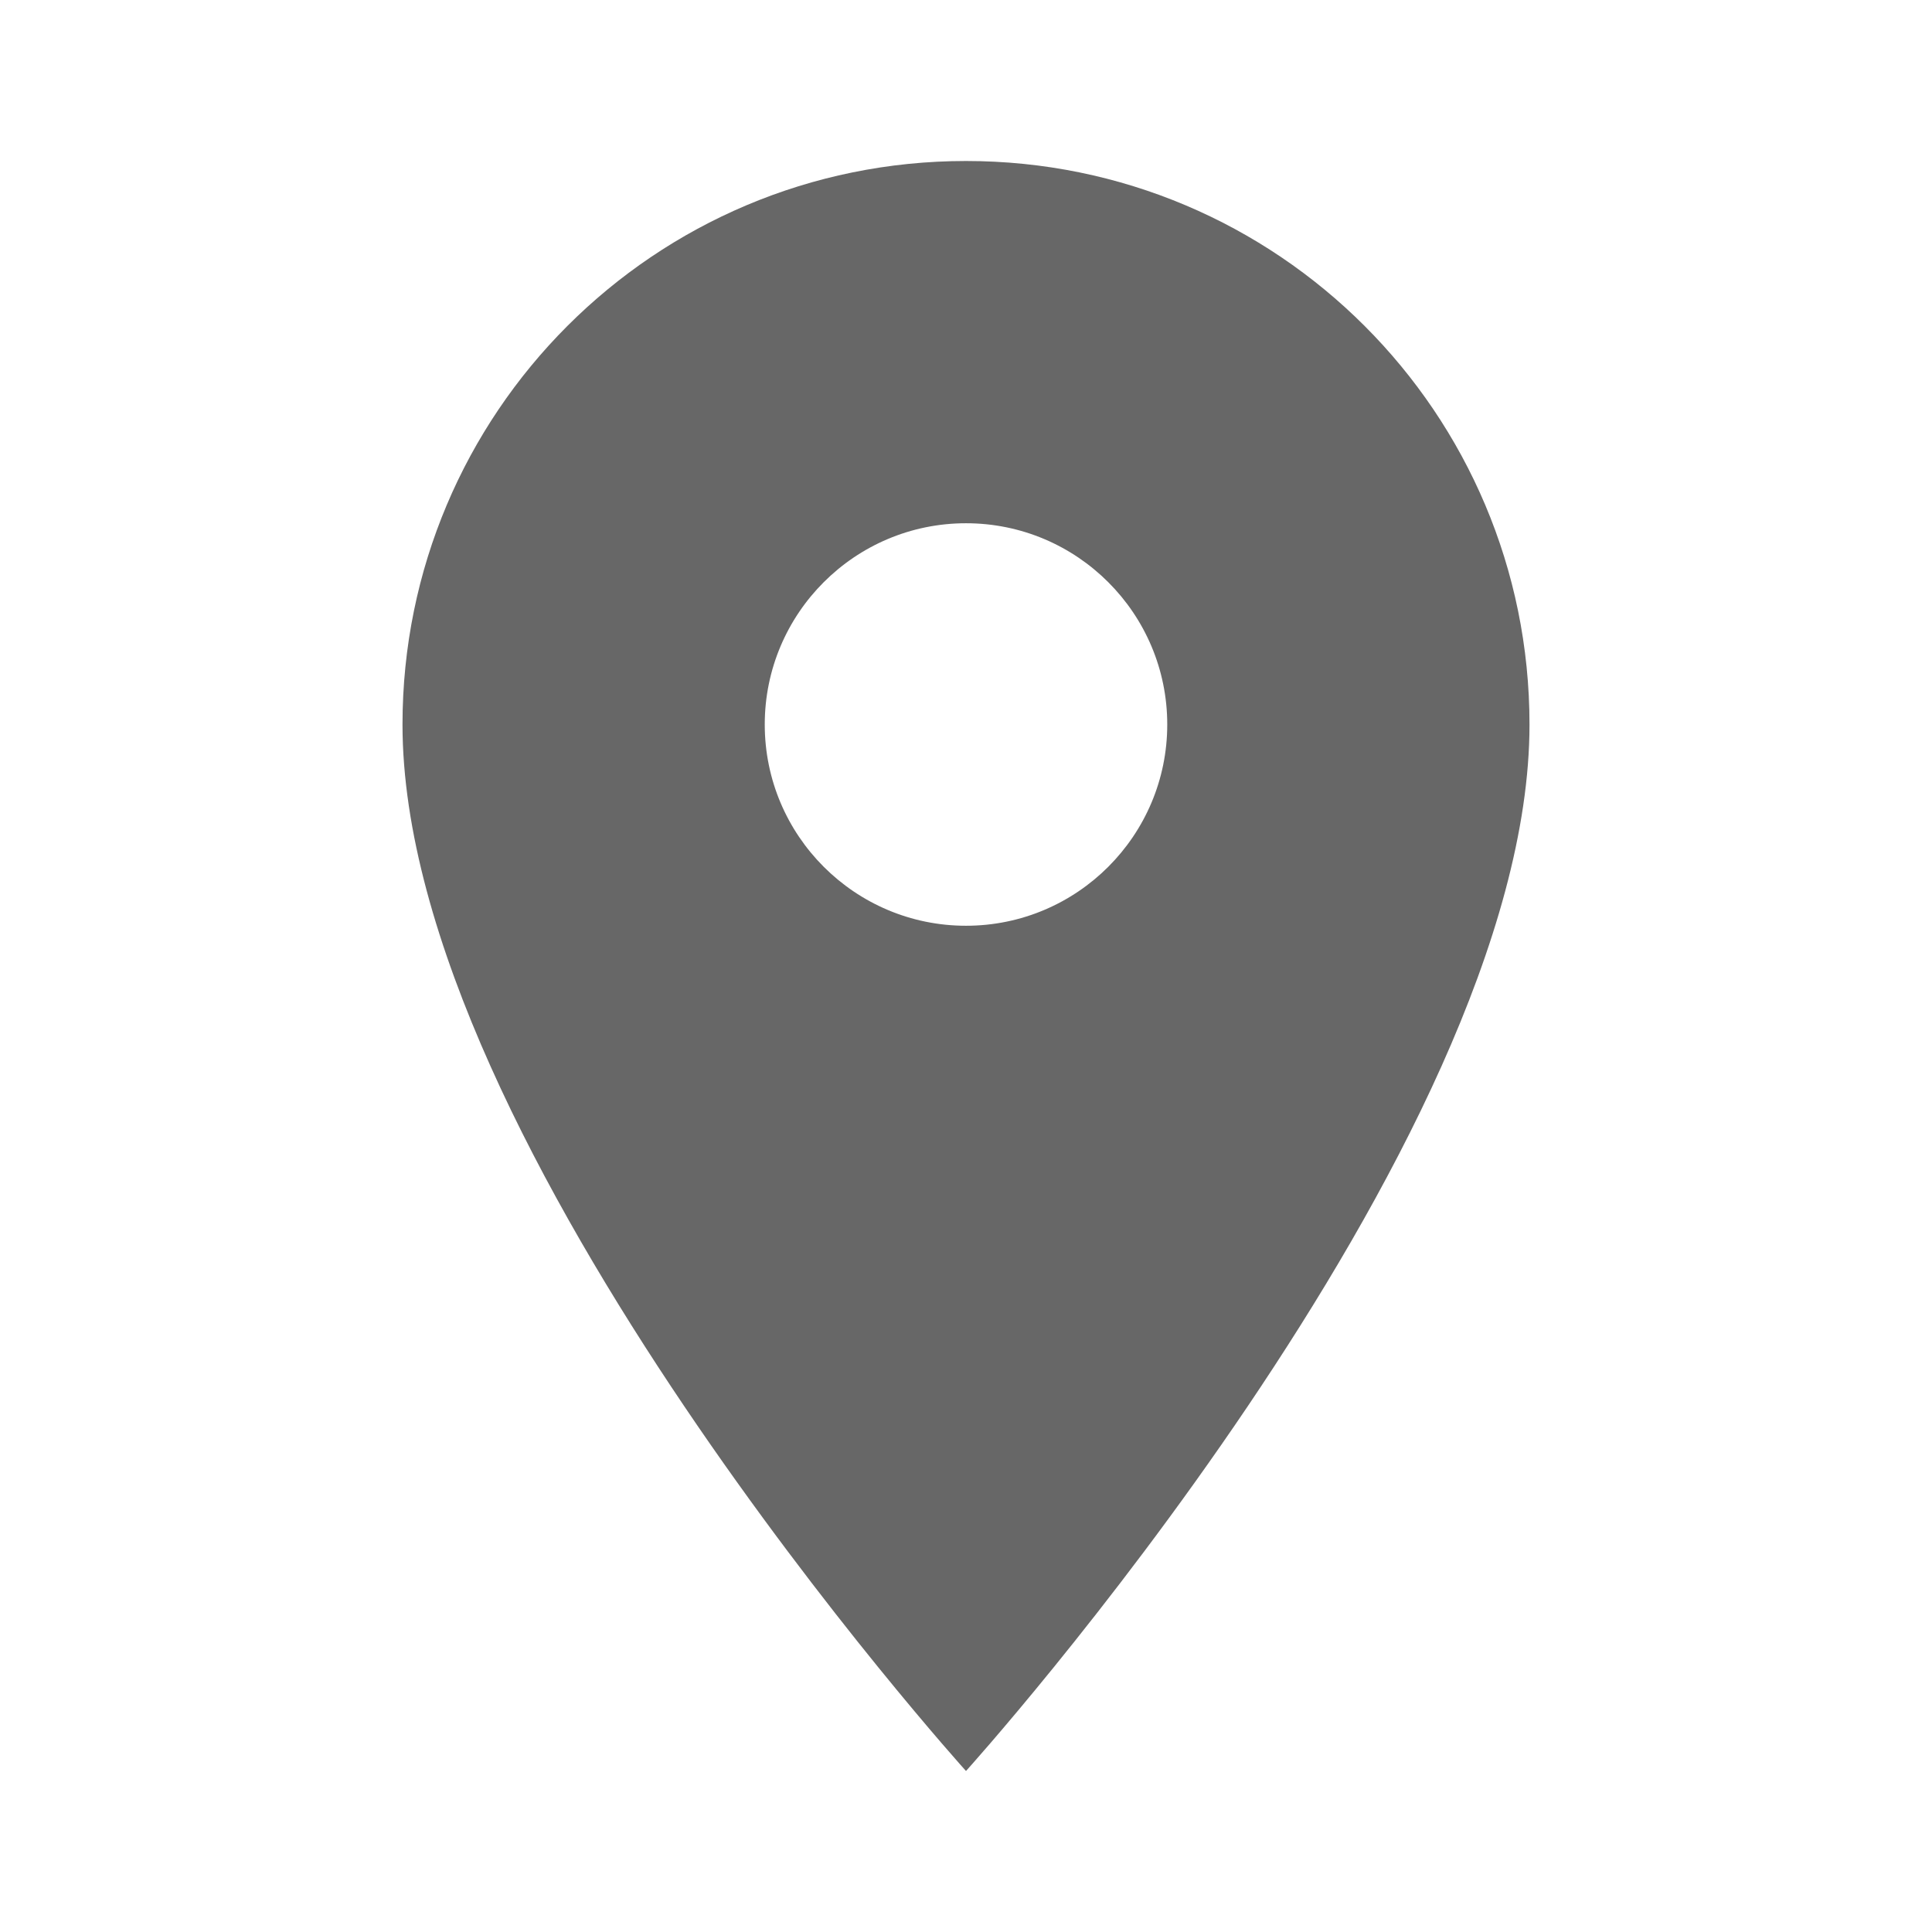
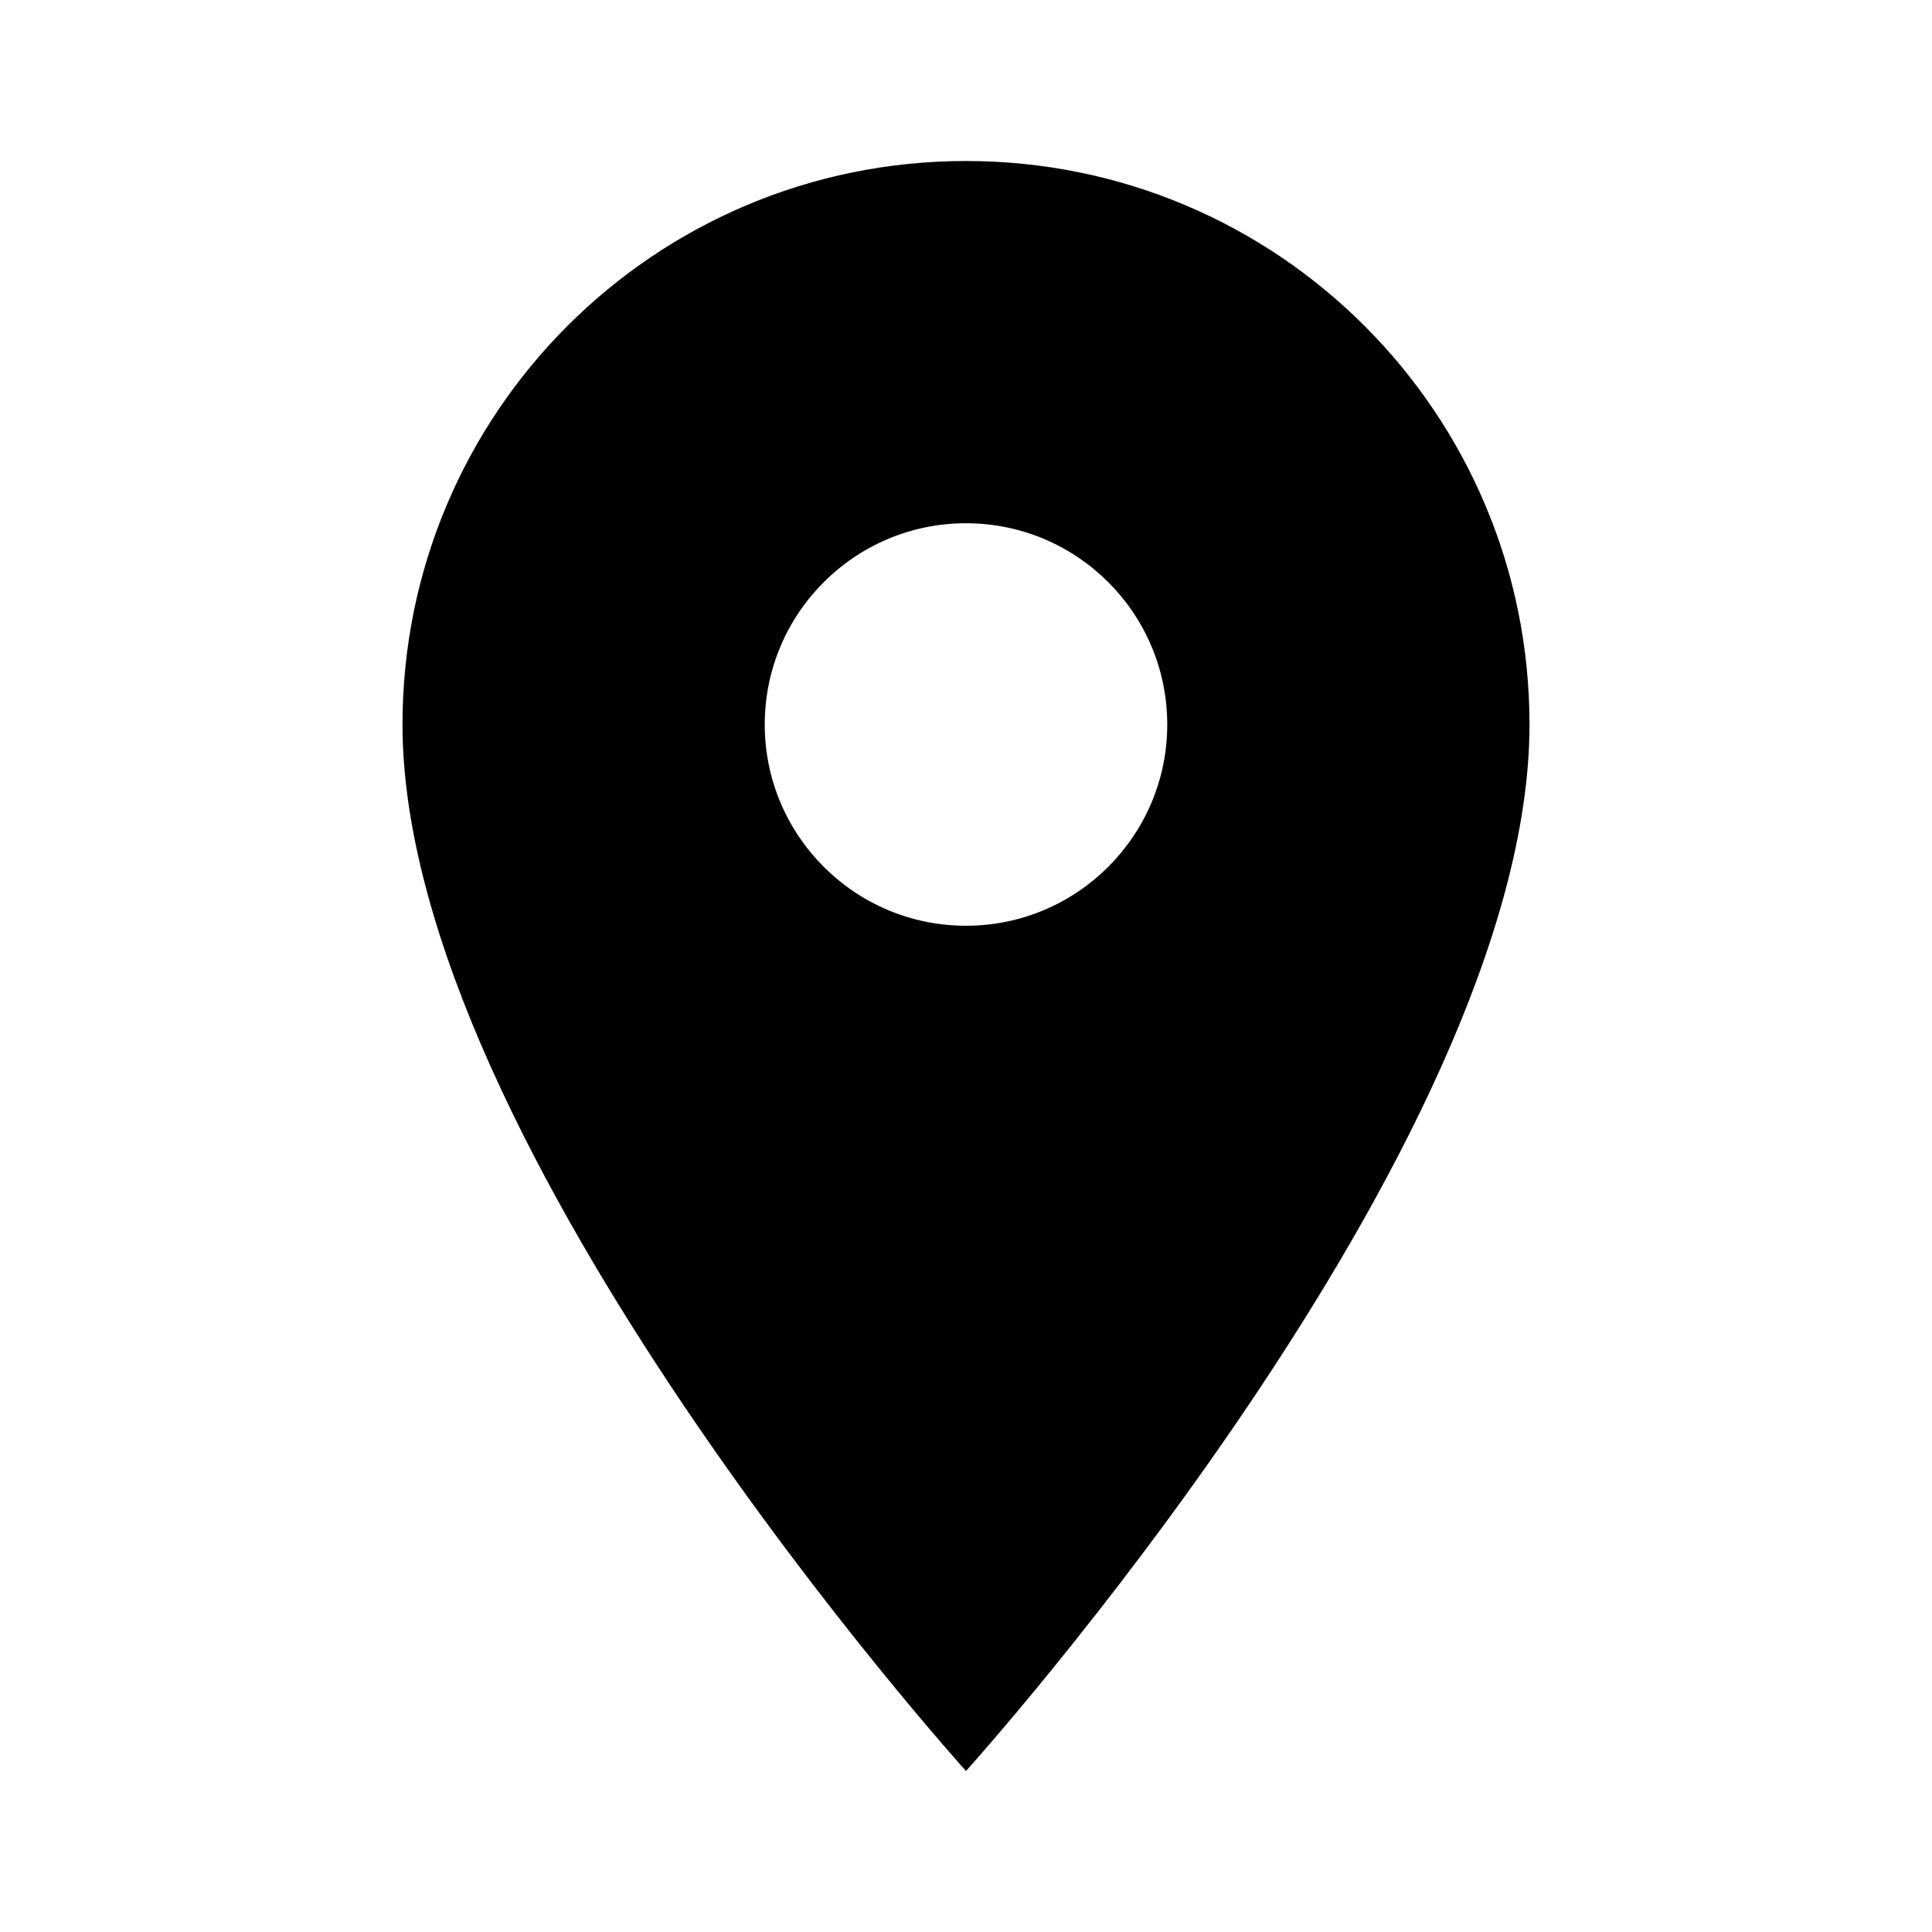
- <svg xmlns="http://www.w3.org/2000/svg" height="24px" viewBox="0 0 24 24" width="24px" fill="#676767">
+ <svg xmlns="http://www.w3.org/2000/svg" height="24px" viewBox="0 0 24 24" width="24px" fill="#000000">
  <path d="M0 0h24v24H0z" fill="none" />
  <path d="M12 2C8.13 2 5 5.13 5 9c0 5.25 7 13 7 13s7-7.75 7-13c0-3.87-3.13-7-7-7zm0 9.5c-1.38 0-2.5-1.12-2.5-2.5s1.12-2.5 2.5-2.5 2.5 1.12 2.5 2.5-1.12 2.5-2.5 2.5z" />
</svg>
